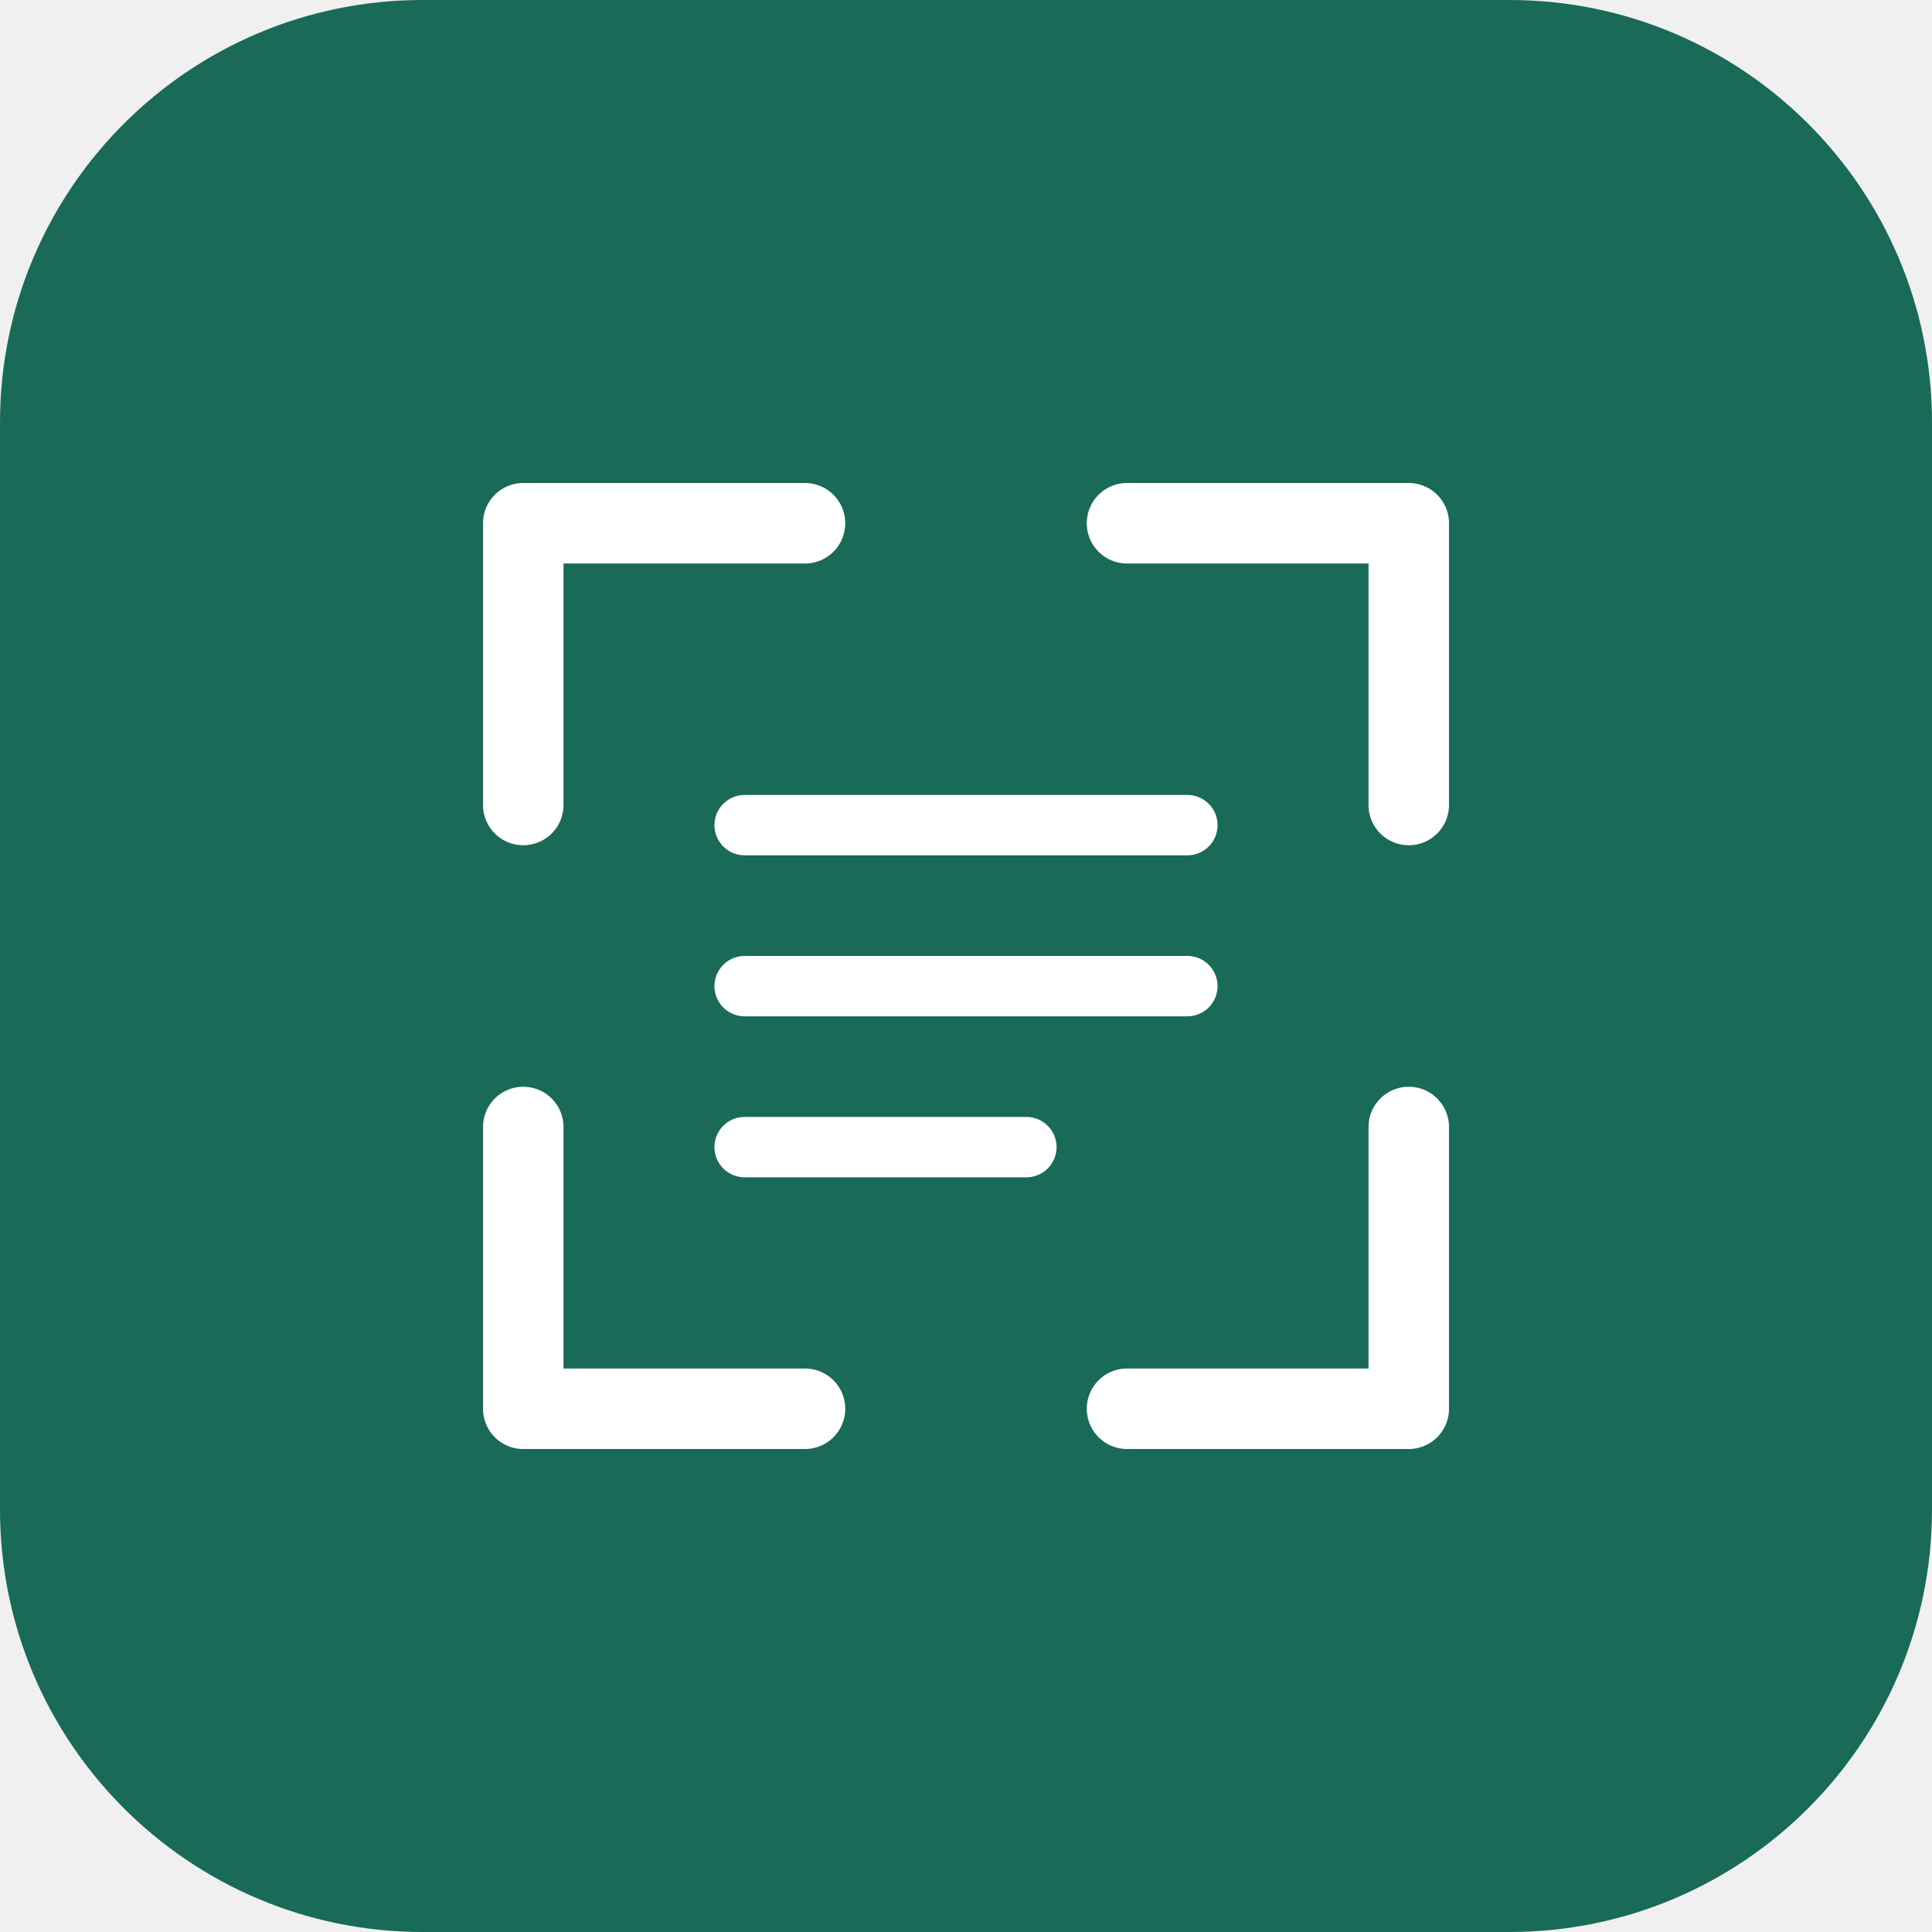
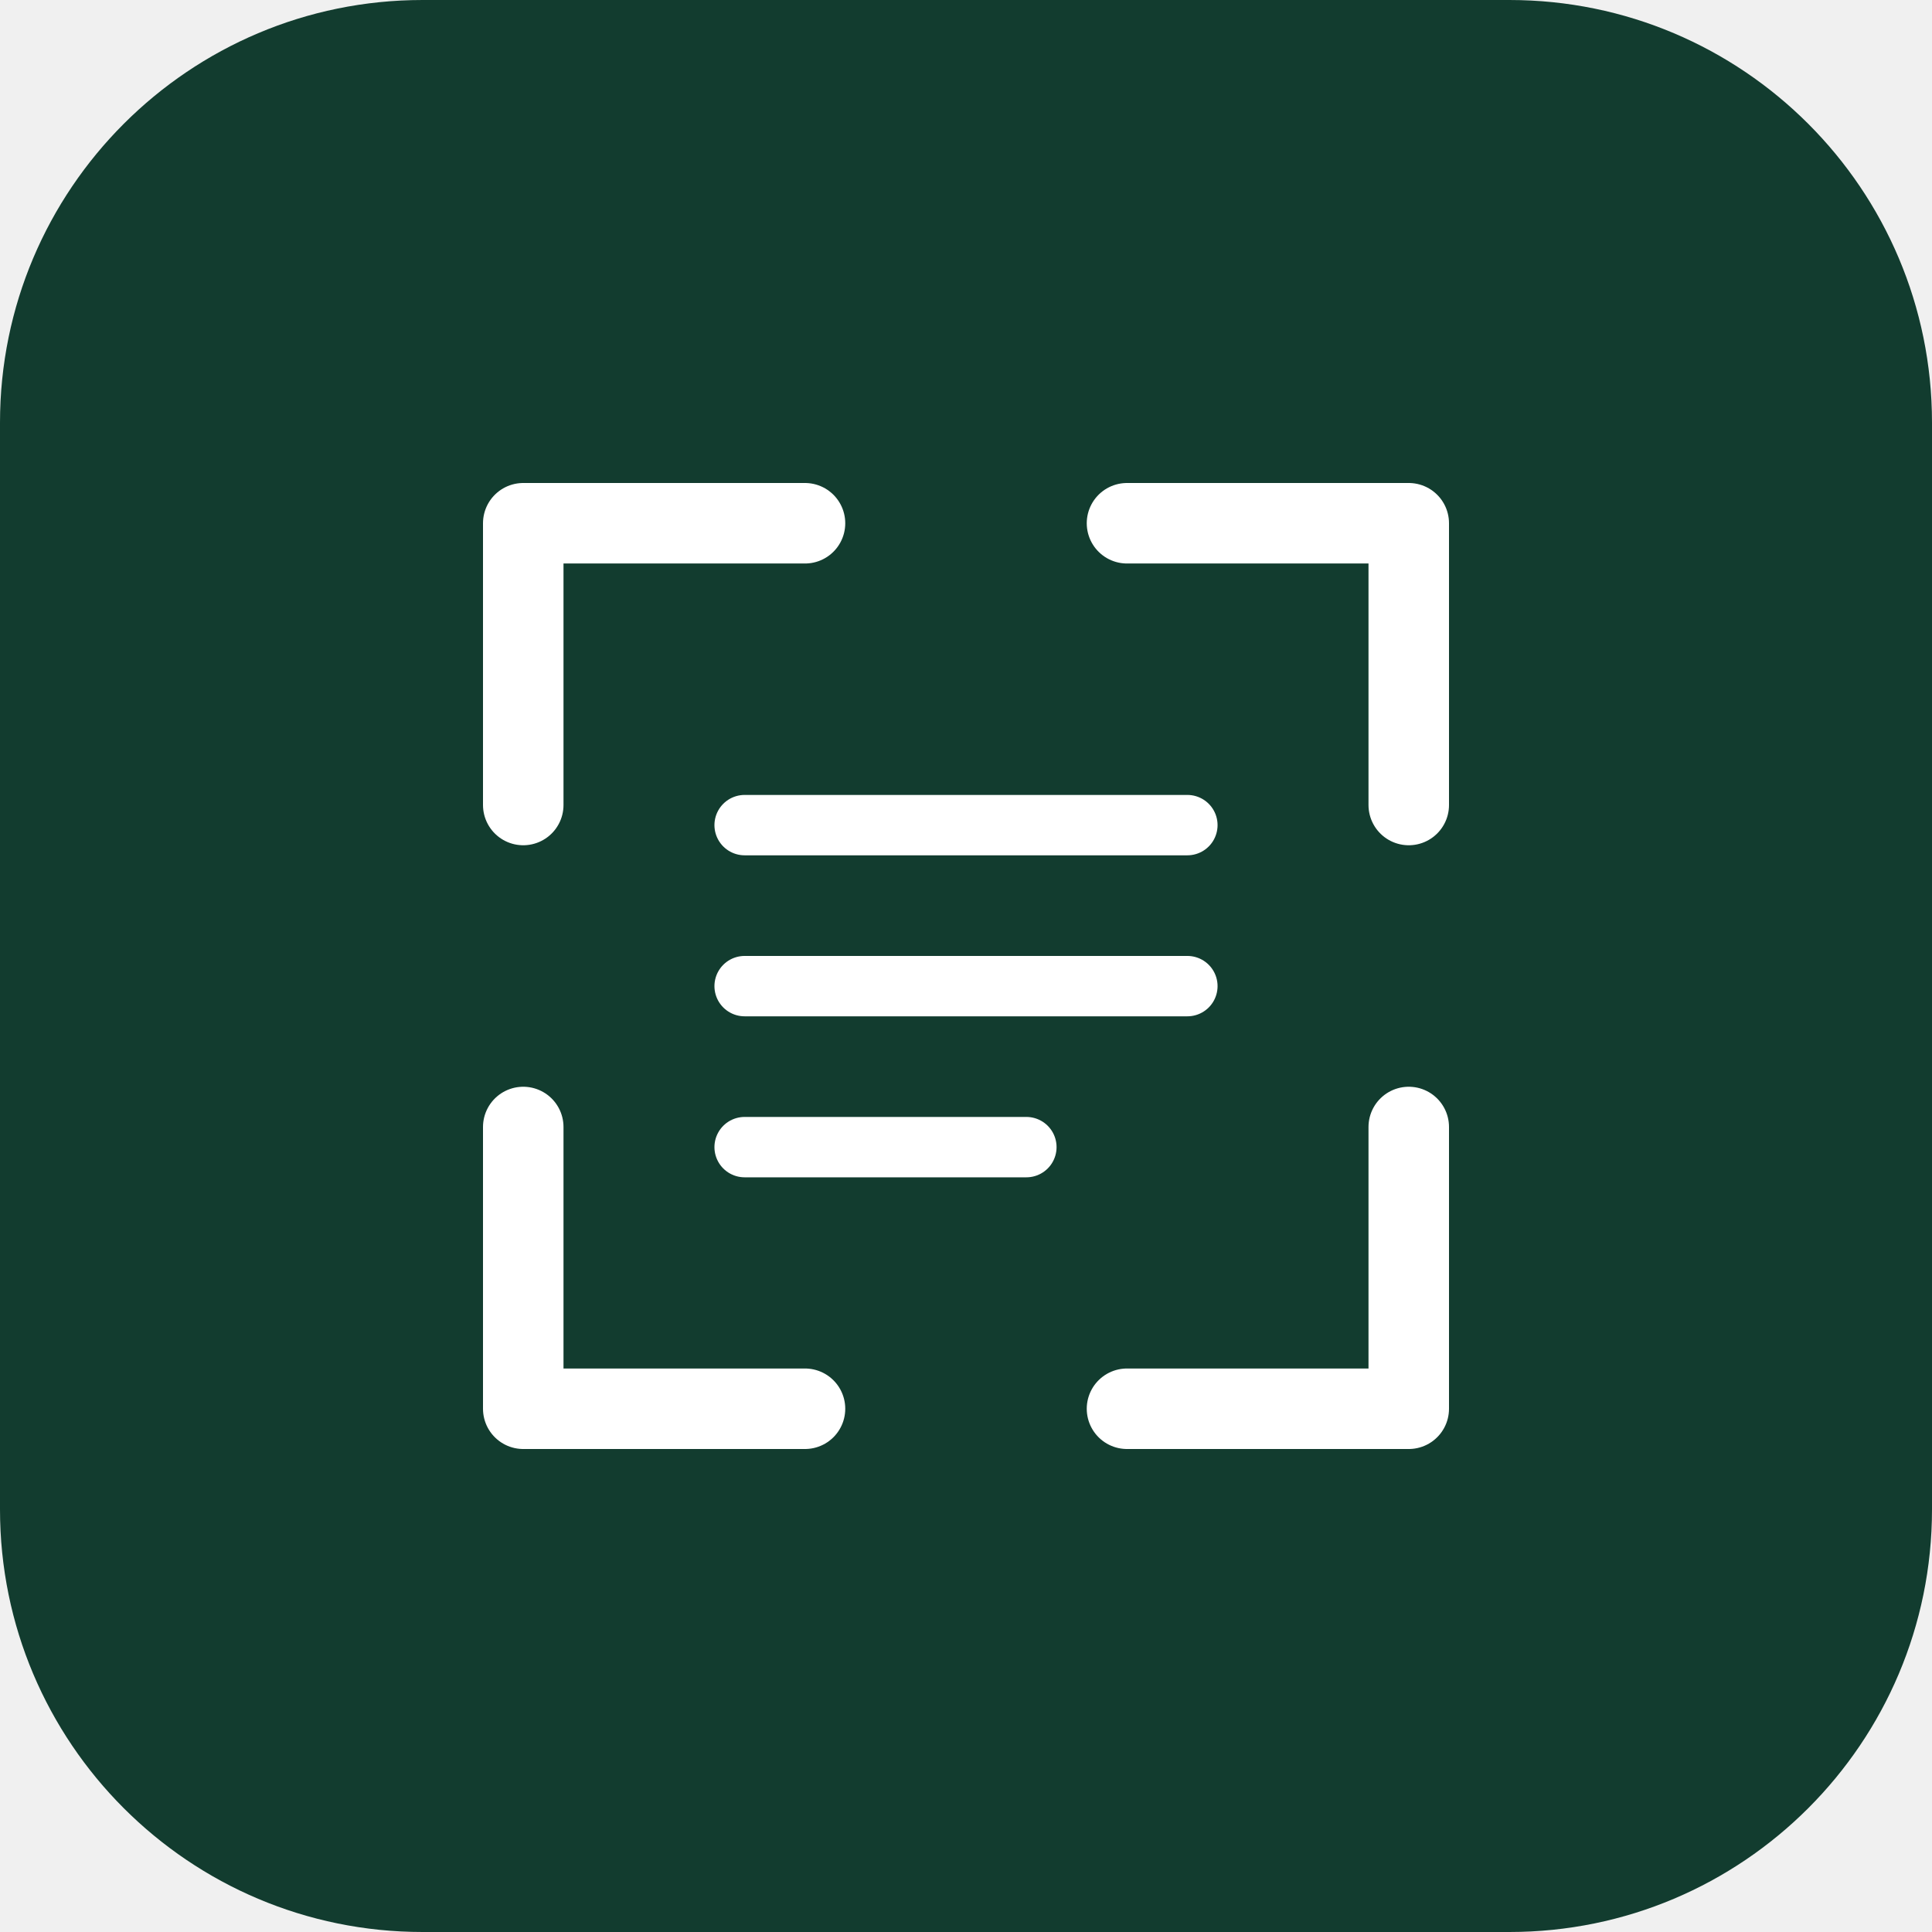
<svg xmlns="http://www.w3.org/2000/svg" viewBox="0 0 192 192">
-   <rect width="192" height="192" rx="42" fill="#196a57" />
+   <rect width="192" height="192" rx="42" fill="#123c2f" />
  <path d="M52 52h28M52 52v28M140 52h-28M140 52v28M52 140h28M52 140v-28M140 140h-28M140 140v-28" fill="none" stroke="#fff" stroke-width="8" stroke-linecap="round" />
  <path d="M74 82h44M74 98h44M74 114h28" stroke="#fff" stroke-width="6" stroke-linecap="round" />
</svg>
